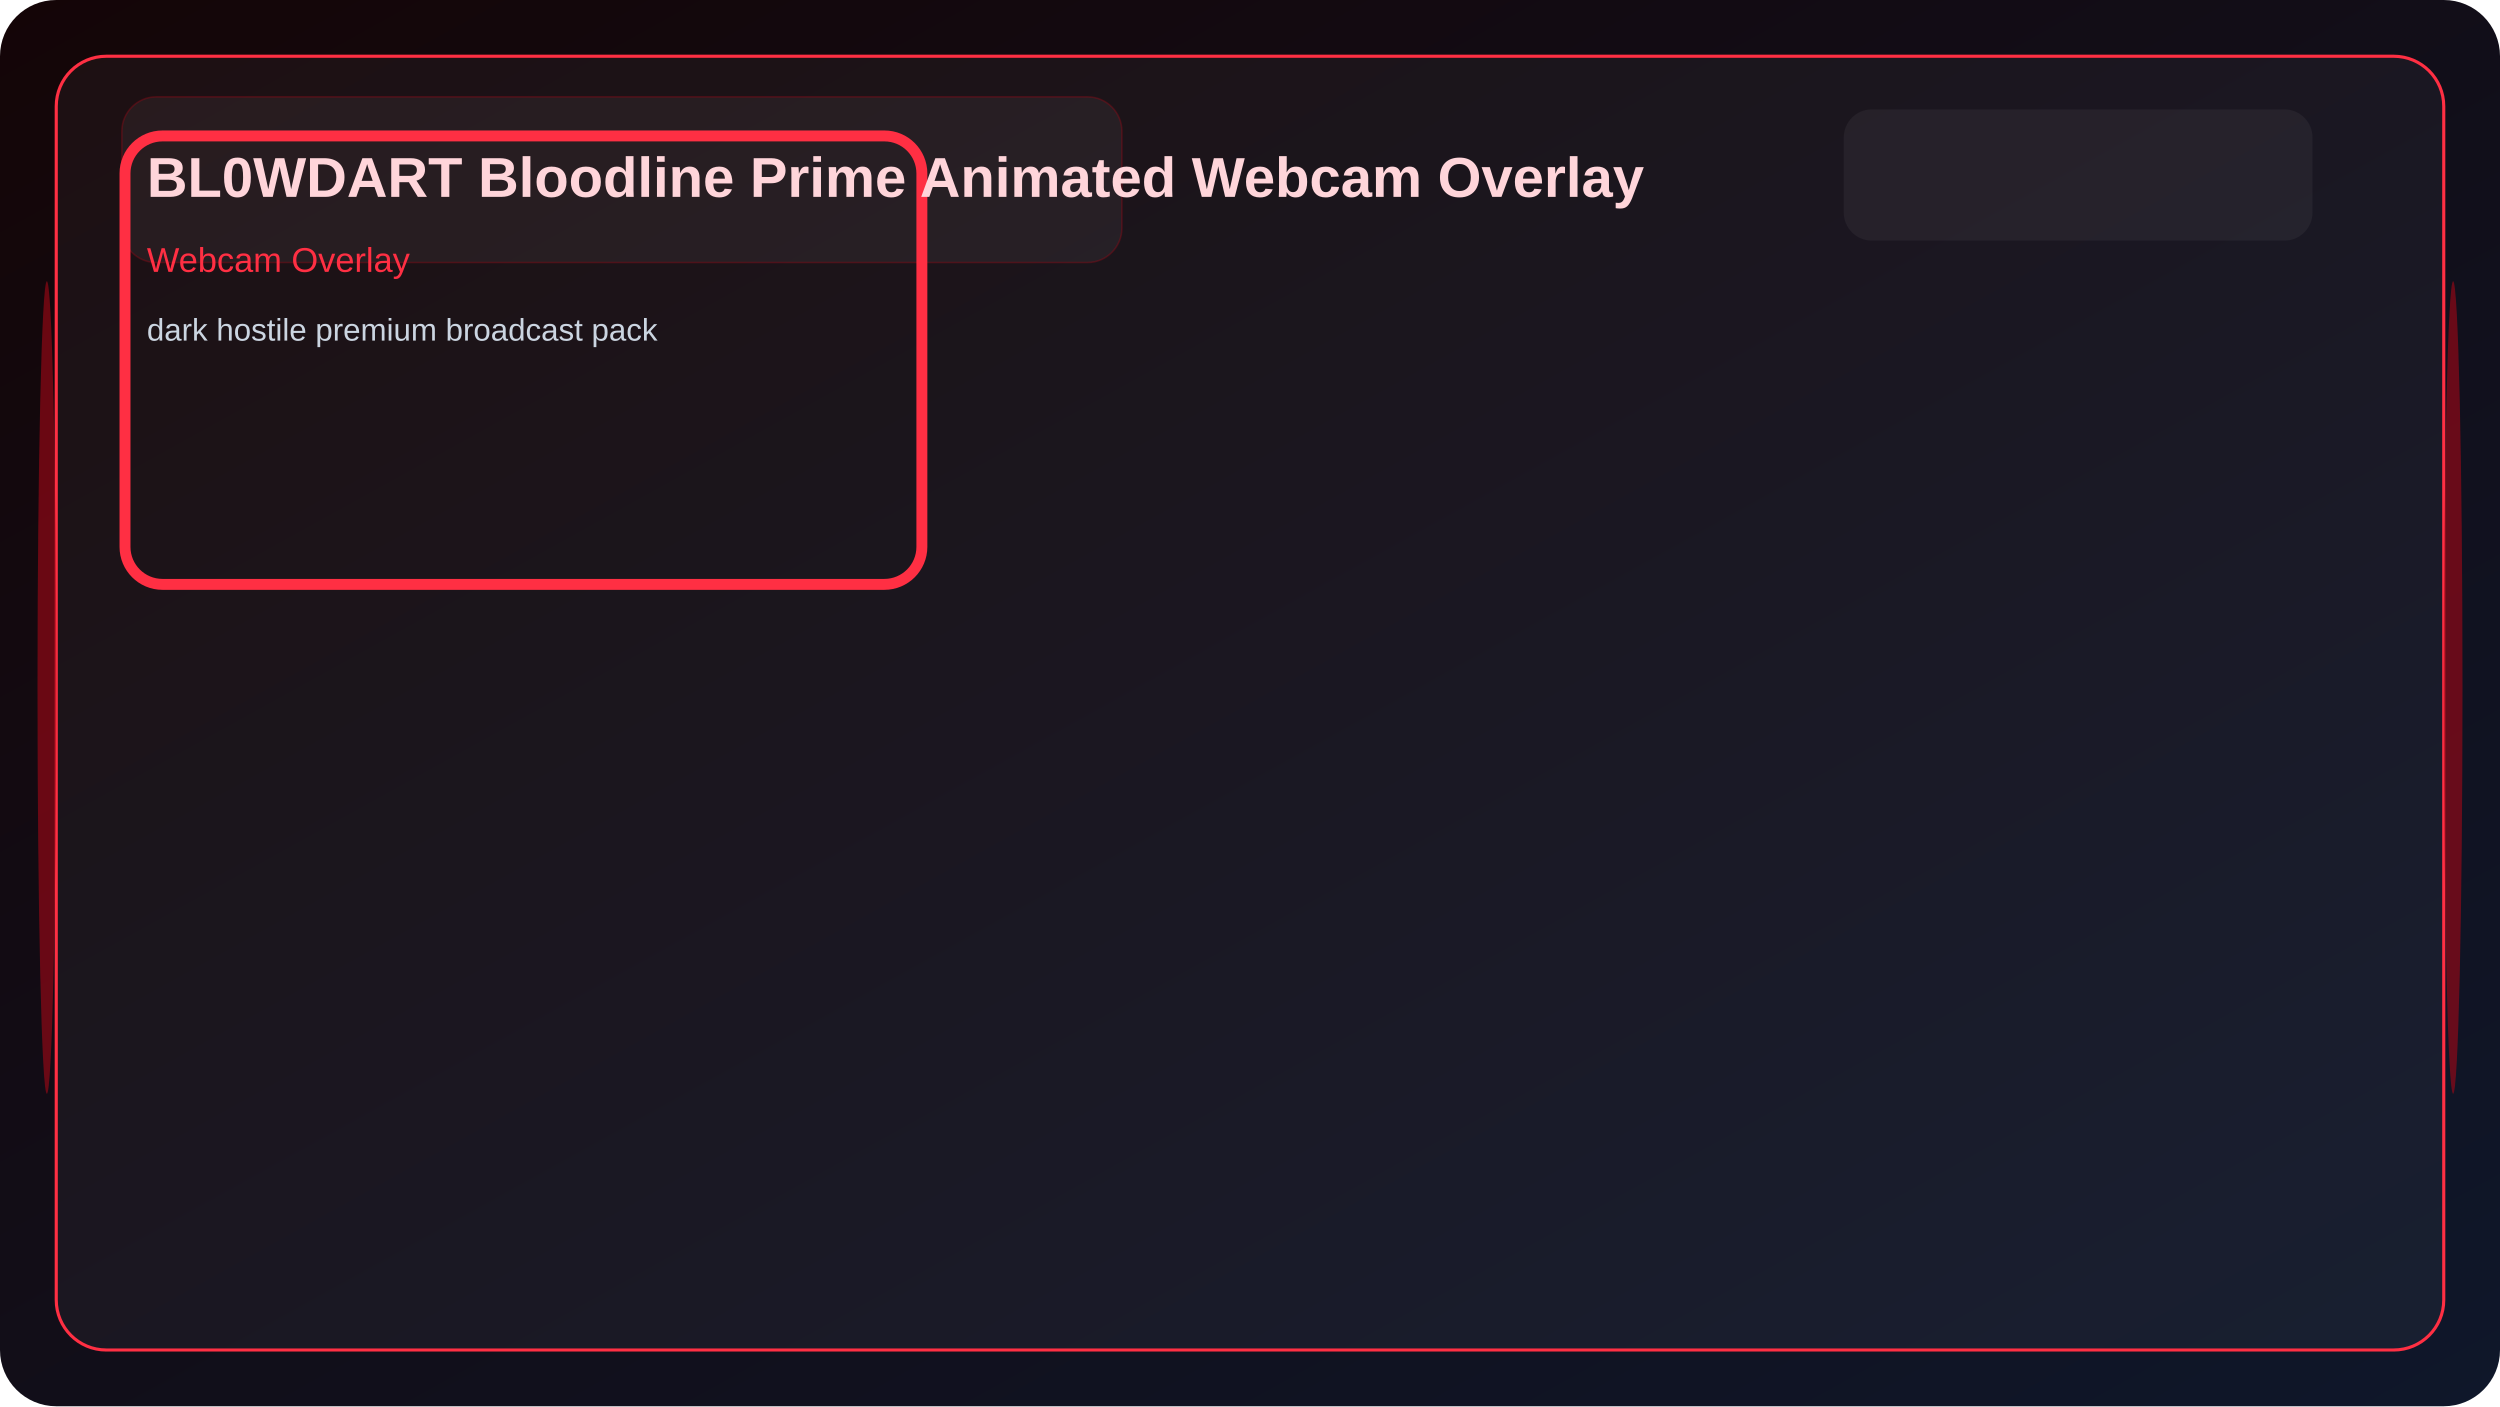
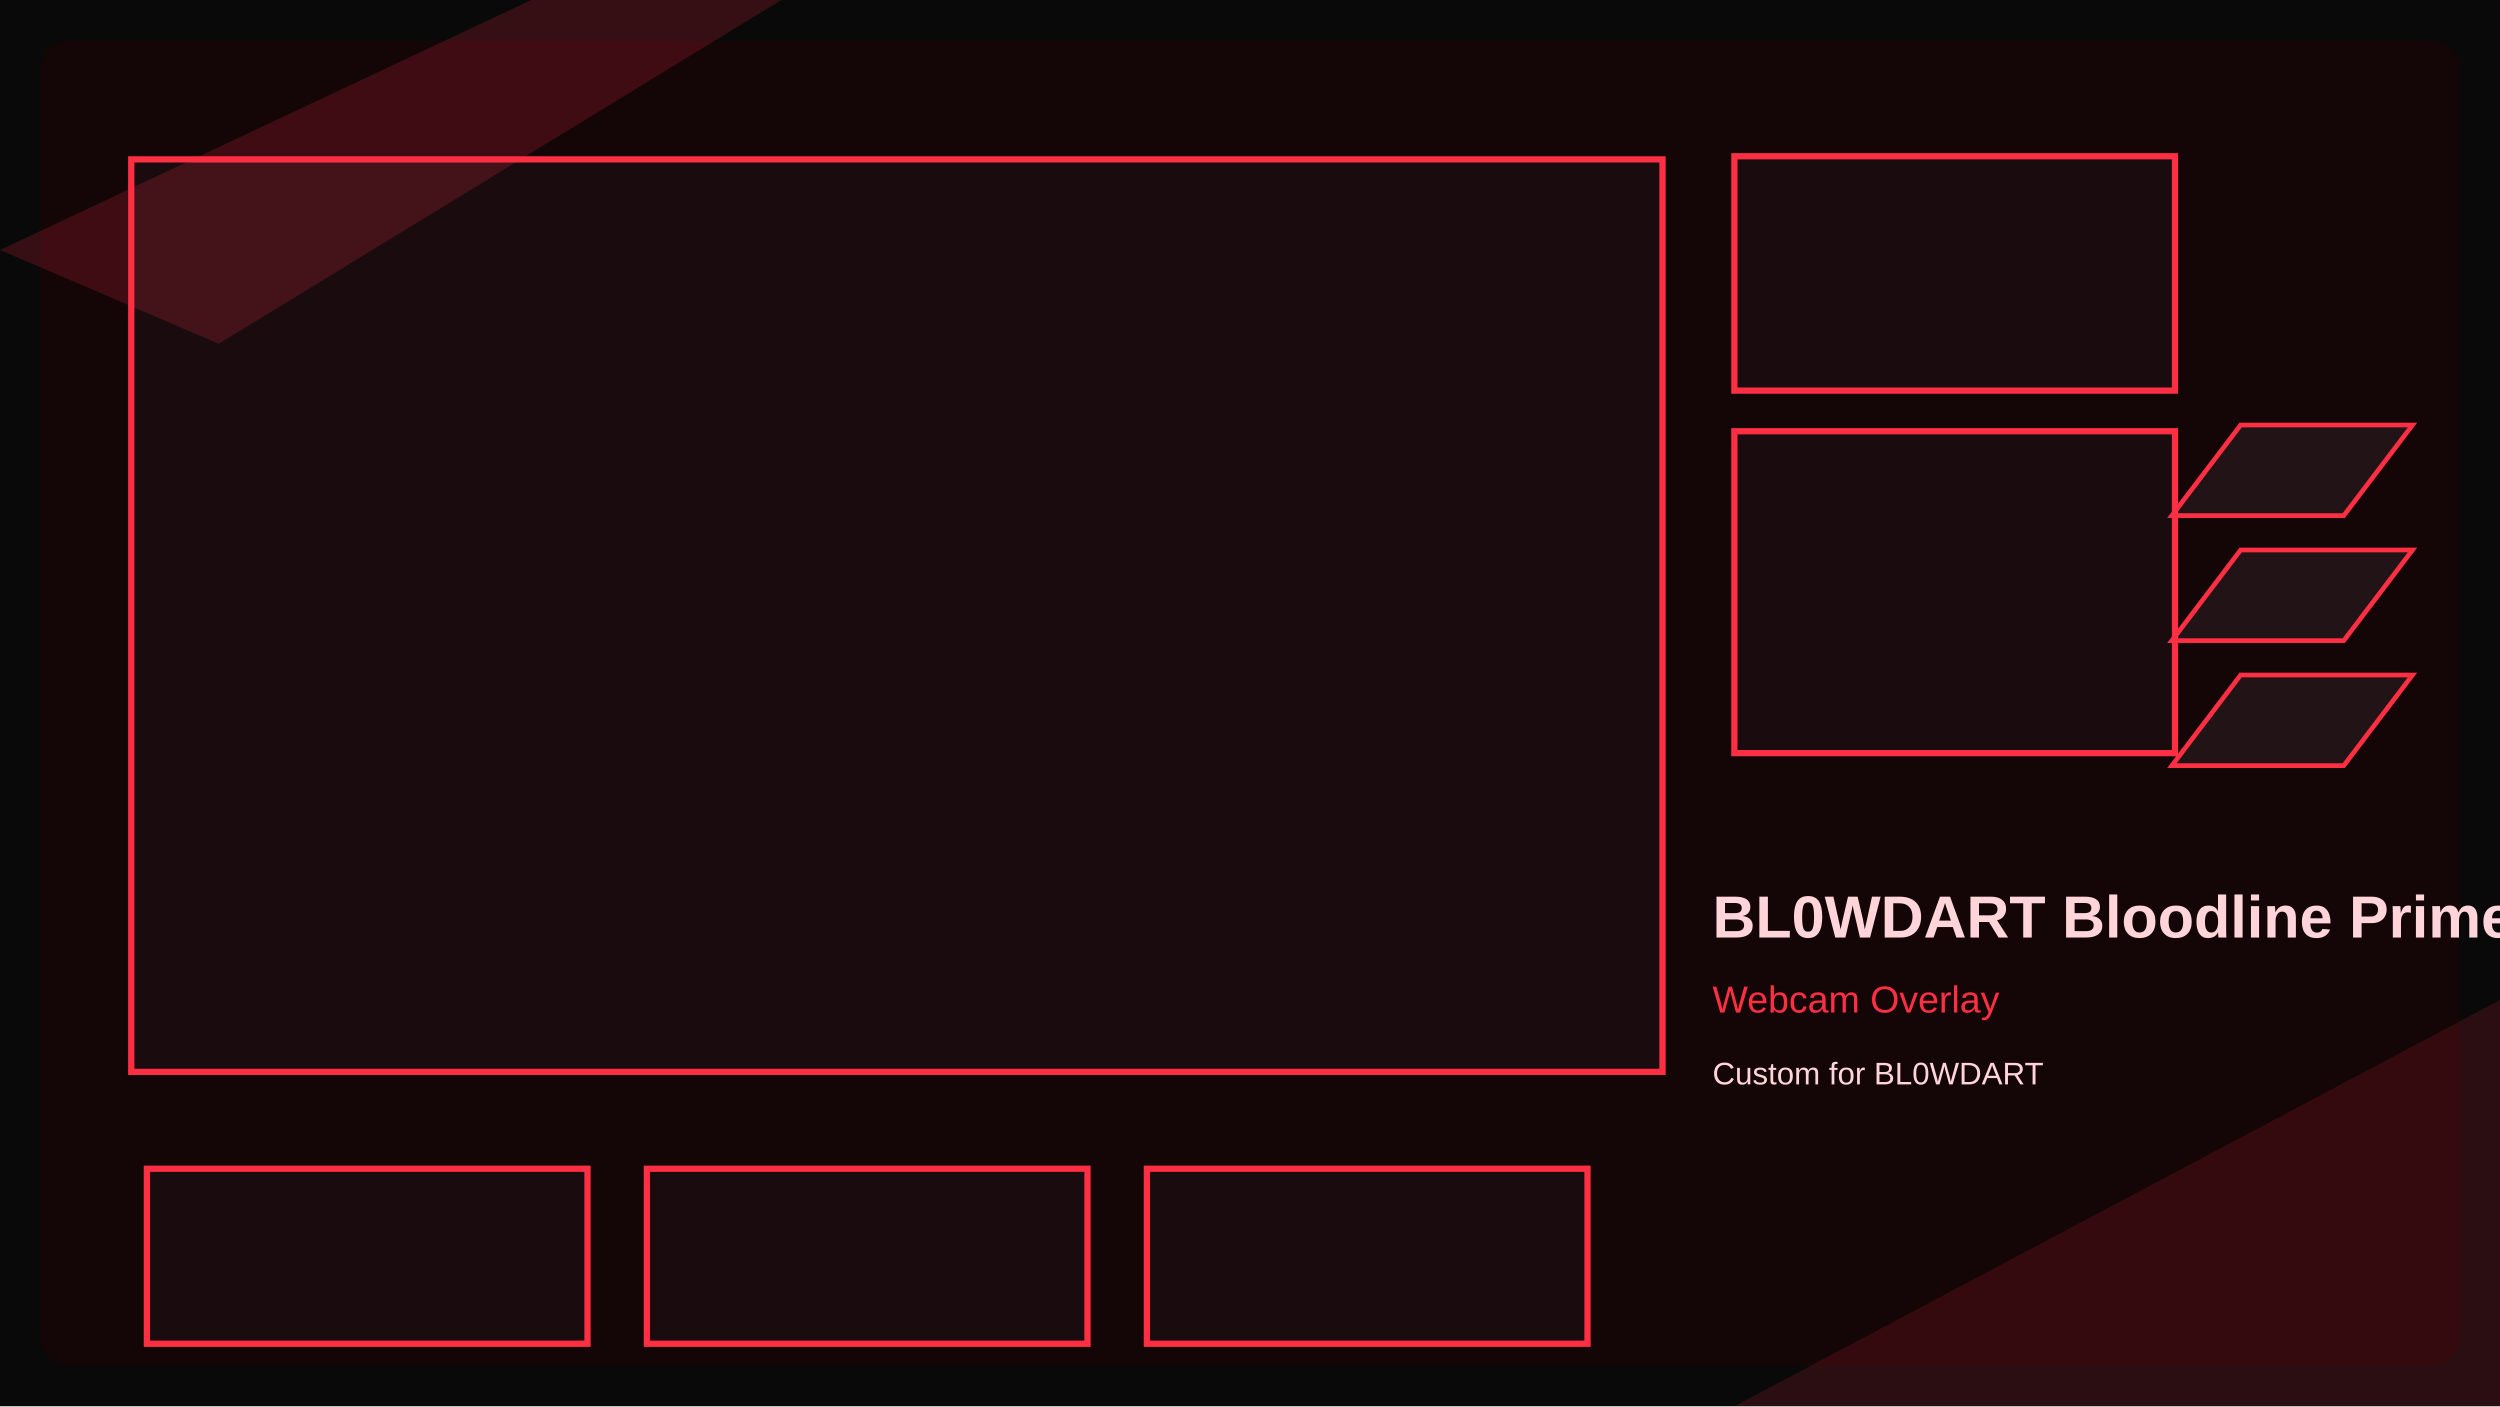
<svg xmlns="http://www.w3.org/2000/svg" width="1600" height="900" viewBox="0 0 1600 900">
-   <defs>
-     <linearGradient id="bg" x1="0" y1="0" x2="1" y2="1">
-       <stop offset="0%" stop-color="#140507" />
-       <stop offset="100%" stop-color="#0f172a" />
-     </linearGradient>
-   </defs>
-   <rect width="1600" height="900" rx="36" fill="url(#bg)" />
-   <rect x="36" y="36" width="1528" height="828" rx="32" fill="rgba(255,255,255,0.04)" stroke="#ff2f43" stroke-width="2" />
-   <rect x="78" y="62" width="640" height="106" rx="22" fill="rgba(255,255,255,0.05)" stroke="#a30716" stroke-opacity="0.35" />
-   <rect x="1180" y="70" width="300" height="84" rx="18" fill="rgba(255,255,255,0.05)" />
-   <rect x="24" y="180" width="12" height="520" rx="999" fill="#a30716" opacity="0.6" />
-   <rect x="1564" y="180" width="12" height="520" rx="999" fill="#a30716" opacity="0.6" />
-   <rect x="80" y="87" width="510" height="287" rx="24" fill="none" stroke="#ff2f43" stroke-width="7" />
-   <text x="94" y="126" fill="#ffd5da" font-size="36" font-family="Arial" font-weight="700">BL0WDART Bloodline Prime Animated Webcam Overlay</text>
-   <text x="94" y="174" fill="#ff2f43" font-size="22" font-family="Arial">Webcam Overlay</text>
-   <text x="94" y="218" fill="#cbd5e1" font-size="20" font-family="Arial">dark hostile premium broadcast pack</text>
+   <rect width="1600" height="900" fill="#090909" />
+   <rect x="26" y="26" width="1548" height="848" rx="18" fill="#140507" />
+   <path d="M0 160 L 340 0 L 500 0 L 140 220 Z" fill="#ff2f43" opacity="0.18" />
+   <path d="M1110 900 L 1600 640 L 1600 900 Z" fill="#ff2f43" opacity="0.14" />
+   <rect x="84" y="102" width="980" height="584" fill="rgba(255,255,255,0.03)" stroke="#ff2f43" stroke-width="4" />
+   <rect x="1110" y="100" width="282" height="150" fill="rgba(255,255,255,0.03)" stroke="#ff2f43" stroke-width="4" />
+   <rect x="1110" y="276" width="282" height="206" fill="rgba(255,255,255,0.03)" stroke="#ff2f43" stroke-width="4" />
+   <path d="M1434 272 L 1544 272 L 1500 330 L 1390 330 Z" fill="rgba(255,255,255,0.06)" stroke="#ff2f43" stroke-width="3" />
+   <path d="M1434 352 L 1544 352 L 1500 410 L 1390 410 Z" fill="rgba(255,255,255,0.06)" stroke="#ff2f43" stroke-width="3" />
+   <path d="M1434 432 L 1544 432 L 1500 490 L 1390 490 Z" fill="rgba(255,255,255,0.06)" stroke="#ff2f43" stroke-width="3" />
+   <rect x="94" y="748" width="282" height="112" fill="rgba(255,255,255,0.03)" stroke="#ff2f43" stroke-width="4" />
+   <rect x="414" y="748" width="282" height="112" fill="rgba(255,255,255,0.03)" stroke="#ff2f43" stroke-width="4" />
+   <rect x="734" y="748" width="282" height="112" fill="rgba(255,255,255,0.03)" stroke="#ff2f43" stroke-width="4" />
+   <text x="1096" y="600" fill="#ffd5da" font-size="38" font-family="Arial" font-weight="700">BL0WDART Bloodline Prime Animated Webcam Overlay</text>
+   <text x="1096" y="648" fill="#ff2f43" font-size="24" font-family="Arial">Webcam Overlay</text>
+   <text x="1096" y="694" fill="#ffd5da" font-size="20" font-family="Arial">Custom for BL0WDART</text>
</svg>
